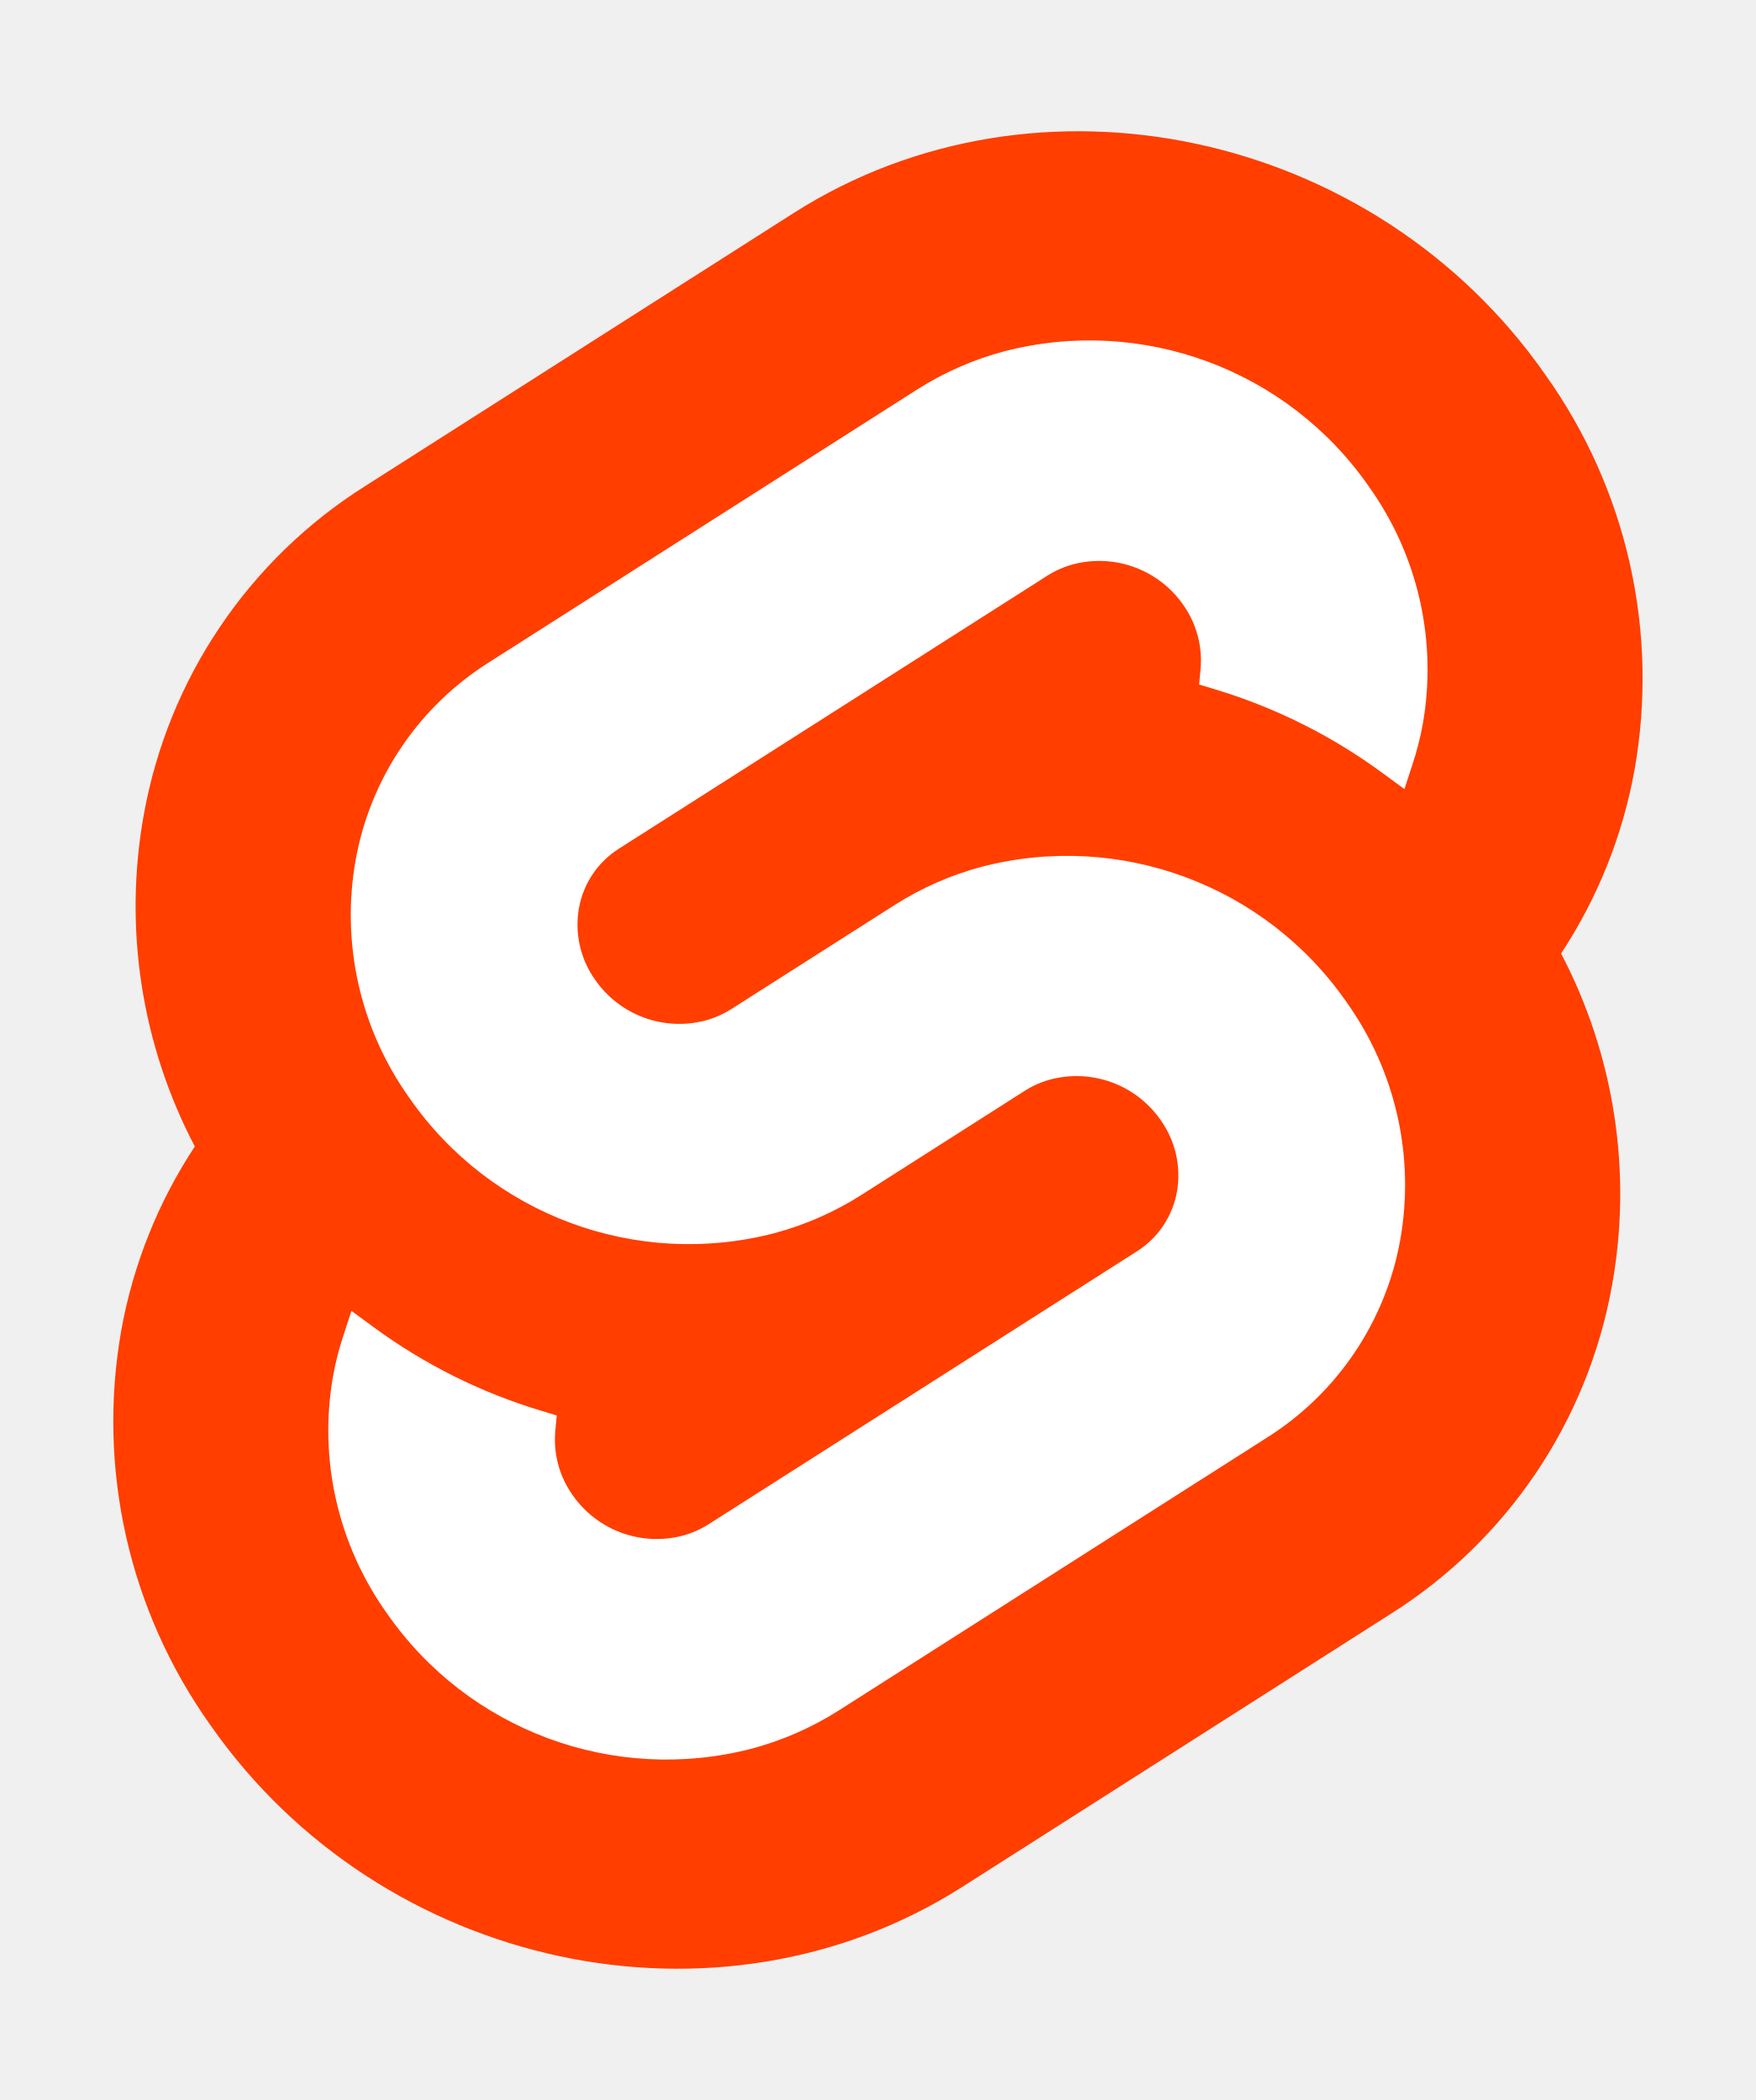
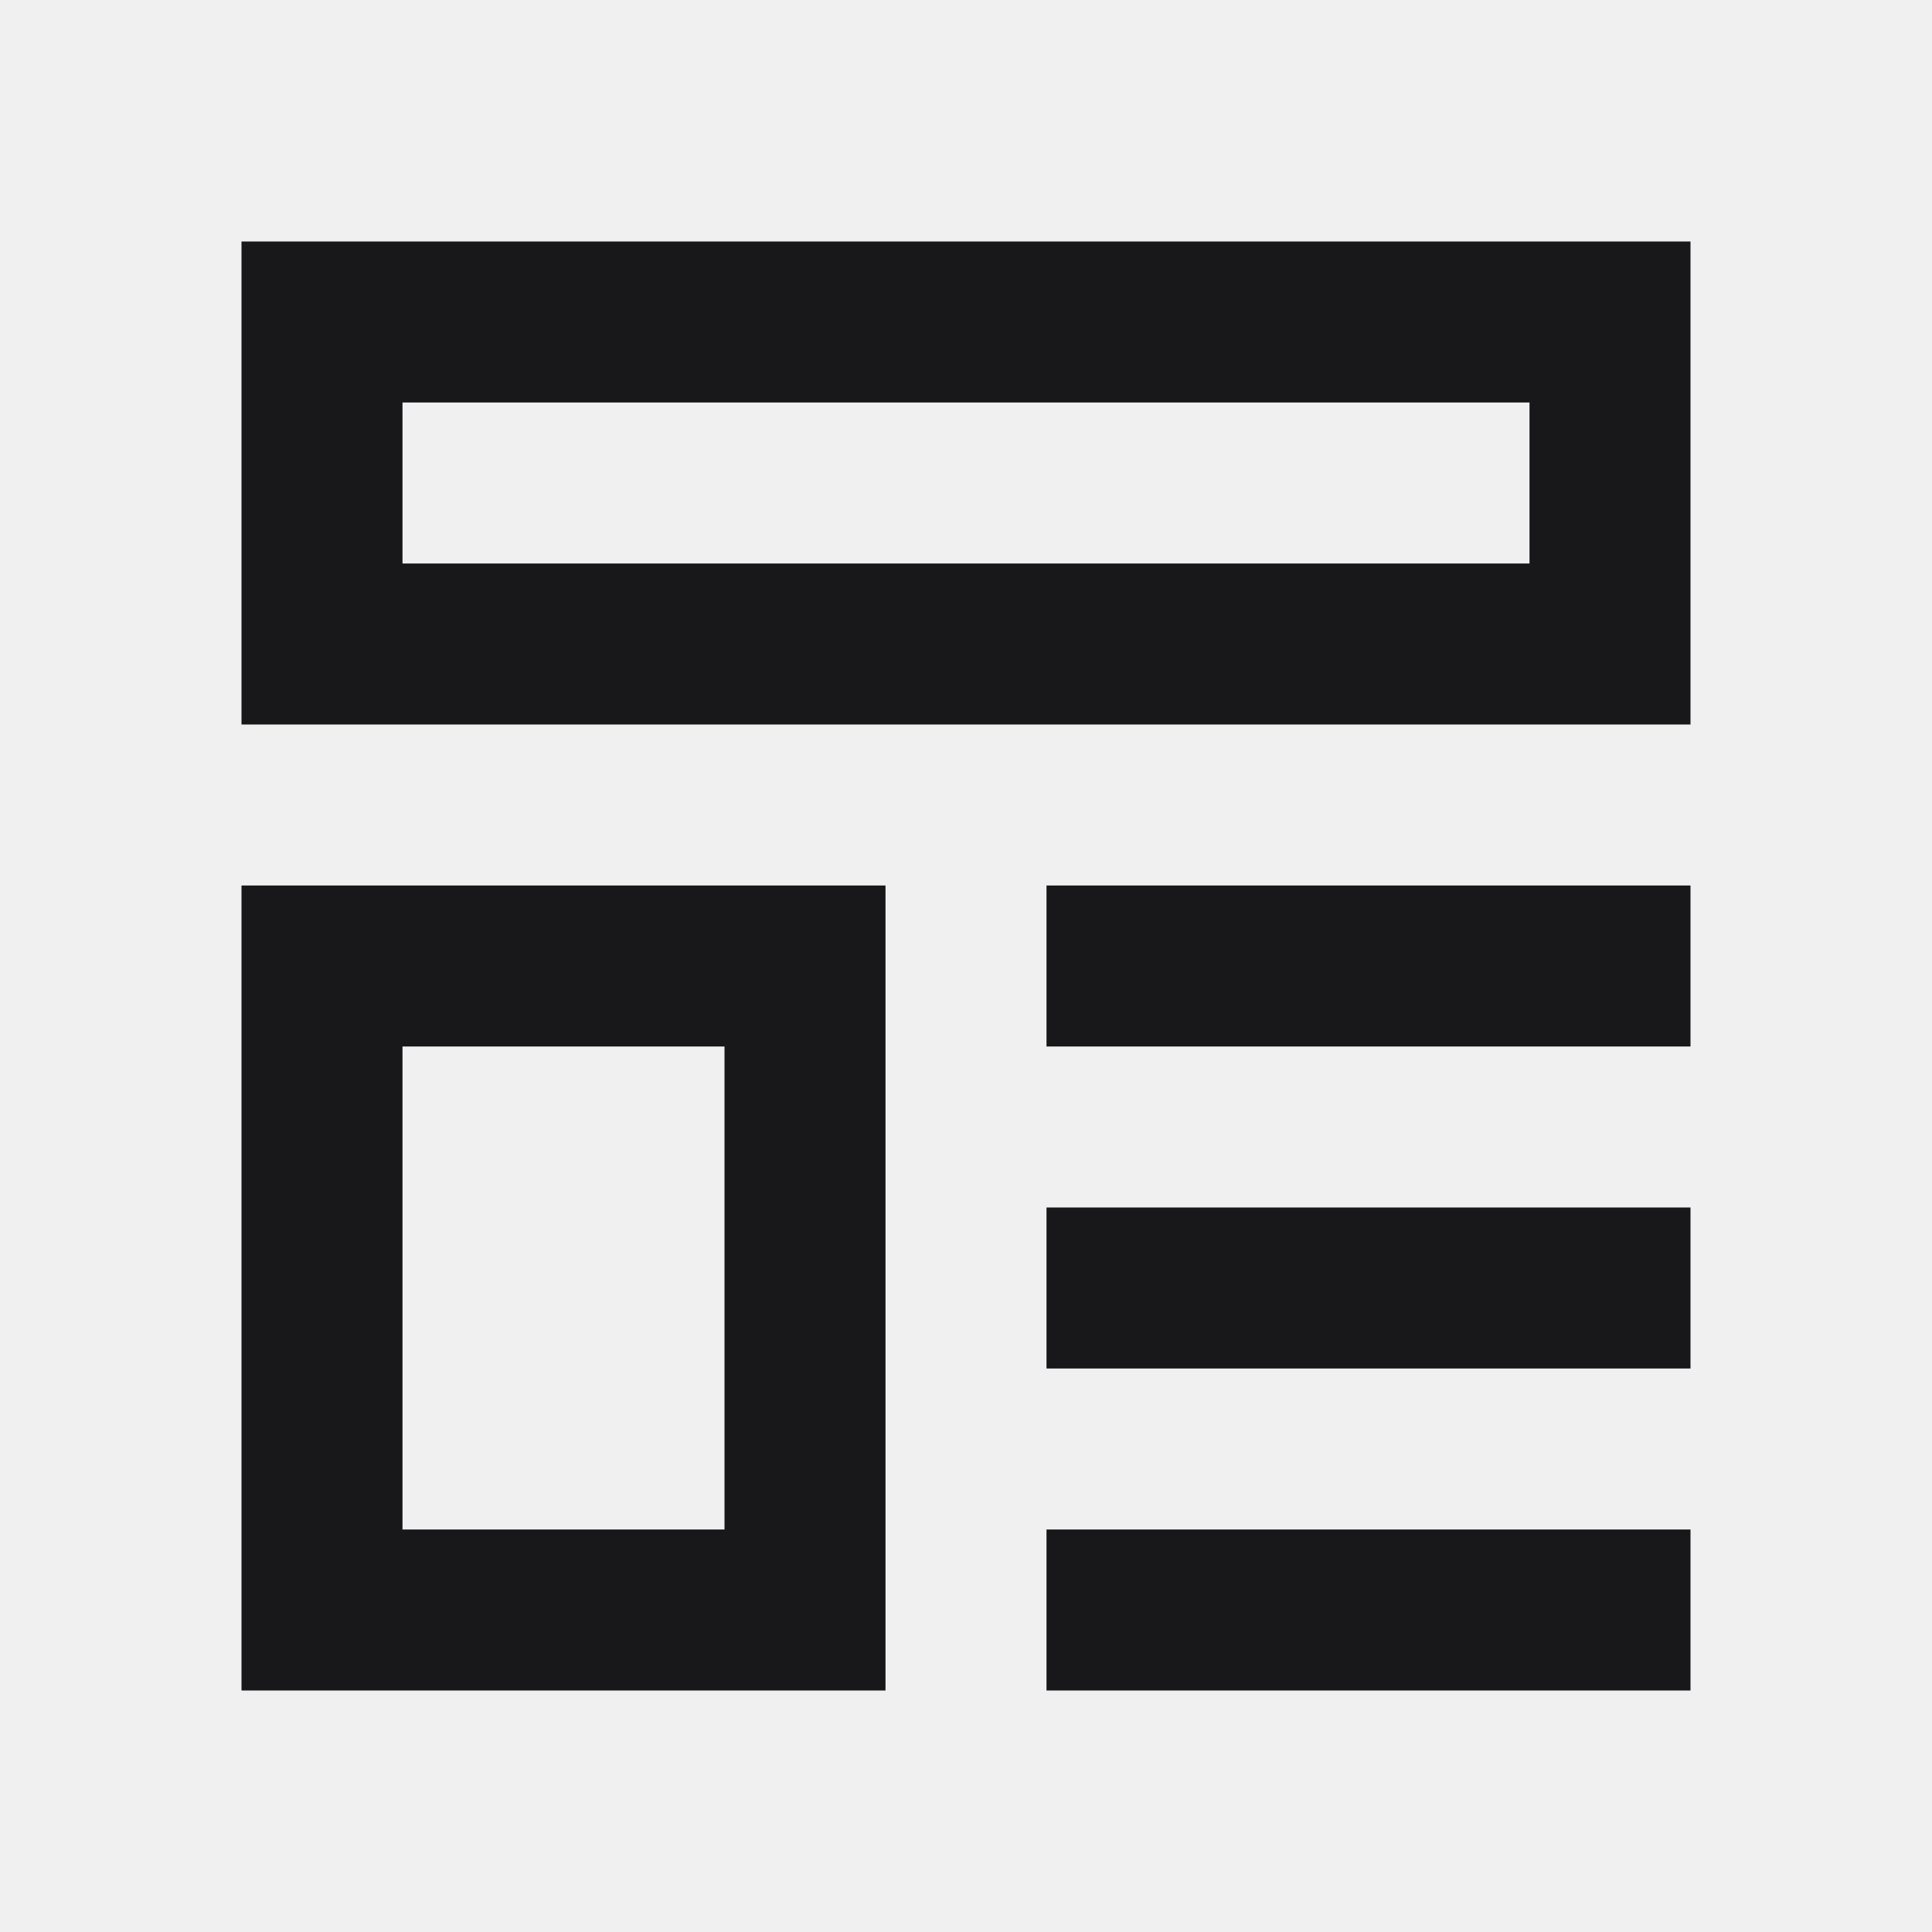
- <svg xmlns="http://www.w3.org/2000/svg" width="107" height="128" viewBox="0 0 107 128">
-   <path d="M94.157 22.819c-10.4-14.885-30.94-19.297-45.792-9.835L22.282 29.608A29.92 29.92 0 0 0 8.764 49.65a31.5 31.5 0 0 0 3.108 20.231 30 30 0 0 0-4.477 11.183 31.9 31.9 0 0 0 5.448 24.116c10.402 14.887 30.942 19.297 45.791 9.835l26.083-16.624A29.92 29.92 0 0 0 98.235 78.35a31.53 31.53 0 0 0-3.105-20.232 30 30 0 0 0 4.474-11.182 31.88 31.88 0 0 0-5.447-24.116" style="fill:#ff3e00" />
-   <path d="M45.817 106.582a20.72 20.72 0 0 1-22.237-8.243 19.17 19.17 0 0 1-3.277-14.503 18 18 0 0 1 .624-2.435l.49-1.498 1.337.981a33.6 33.6 0 0 0 10.203 5.098l.97.294-.09.968a5.85 5.85 0 0 0 1.052 3.878 6.24 6.24 0 0 0 6.695 2.485 5.8 5.8 0 0 0 1.603-.704L69.27 76.28a5.43 5.43 0 0 0 2.45-3.631 5.8 5.8 0 0 0-.987-4.371 6.24 6.24 0 0 0-6.698-2.487 5.7 5.7 0 0 0-1.6.704l-9.953 6.345a19 19 0 0 1-5.296 2.326 20.72 20.72 0 0 1-22.237-8.243 19.17 19.17 0 0 1-3.277-14.502 17.99 17.99 0 0 1 8.13-12.052l26.081-16.623a19 19 0 0 1 5.3-2.329 20.72 20.72 0 0 1 22.237 8.243 19.17 19.17 0 0 1 3.277 14.503 18 18 0 0 1-.624 2.435l-.49 1.498-1.337-.98a33.6 33.6 0 0 0-10.203-5.1l-.97-.294.09-.968a5.86 5.86 0 0 0-1.052-3.878 6.24 6.24 0 0 0-6.696-2.485 5.8 5.8 0 0 0-1.602.704L37.73 51.72a5.42 5.42 0 0 0-2.449 3.63 5.79 5.79 0 0 0 .986 4.372 6.24 6.24 0 0 0 6.698 2.486 5.8 5.8 0 0 0 1.602-.704l9.952-6.342a19 19 0 0 1 5.295-2.328 20.72 20.72 0 0 1 22.237 8.242 19.17 19.17 0 0 1 3.277 14.503 18 18 0 0 1-8.13 12.053l-26.081 16.622a19 19 0 0 1-5.3 2.328" style="fill:#fff" />
+ <svg xmlns="http://www.w3.org/2000/svg" viewBox="0 0 24 24" fill="#18181b">
+   <path fill-rule="evenodd" clip-rule="evenodd" d="M3 3V9H21V3H3ZM19 5H5V7H19V5Z" />
+   <path fill-rule="evenodd" clip-rule="evenodd" d="M3 11V21H11V11H3ZM9 13H5V19H9V13Z" />
+   <path d="M21 11H13V13H21V11Z" />
+   <path d="M13 15H21V17H13V15Z" />
+   <path d="M21 19H13V21H21V19Z" />
</svg>
